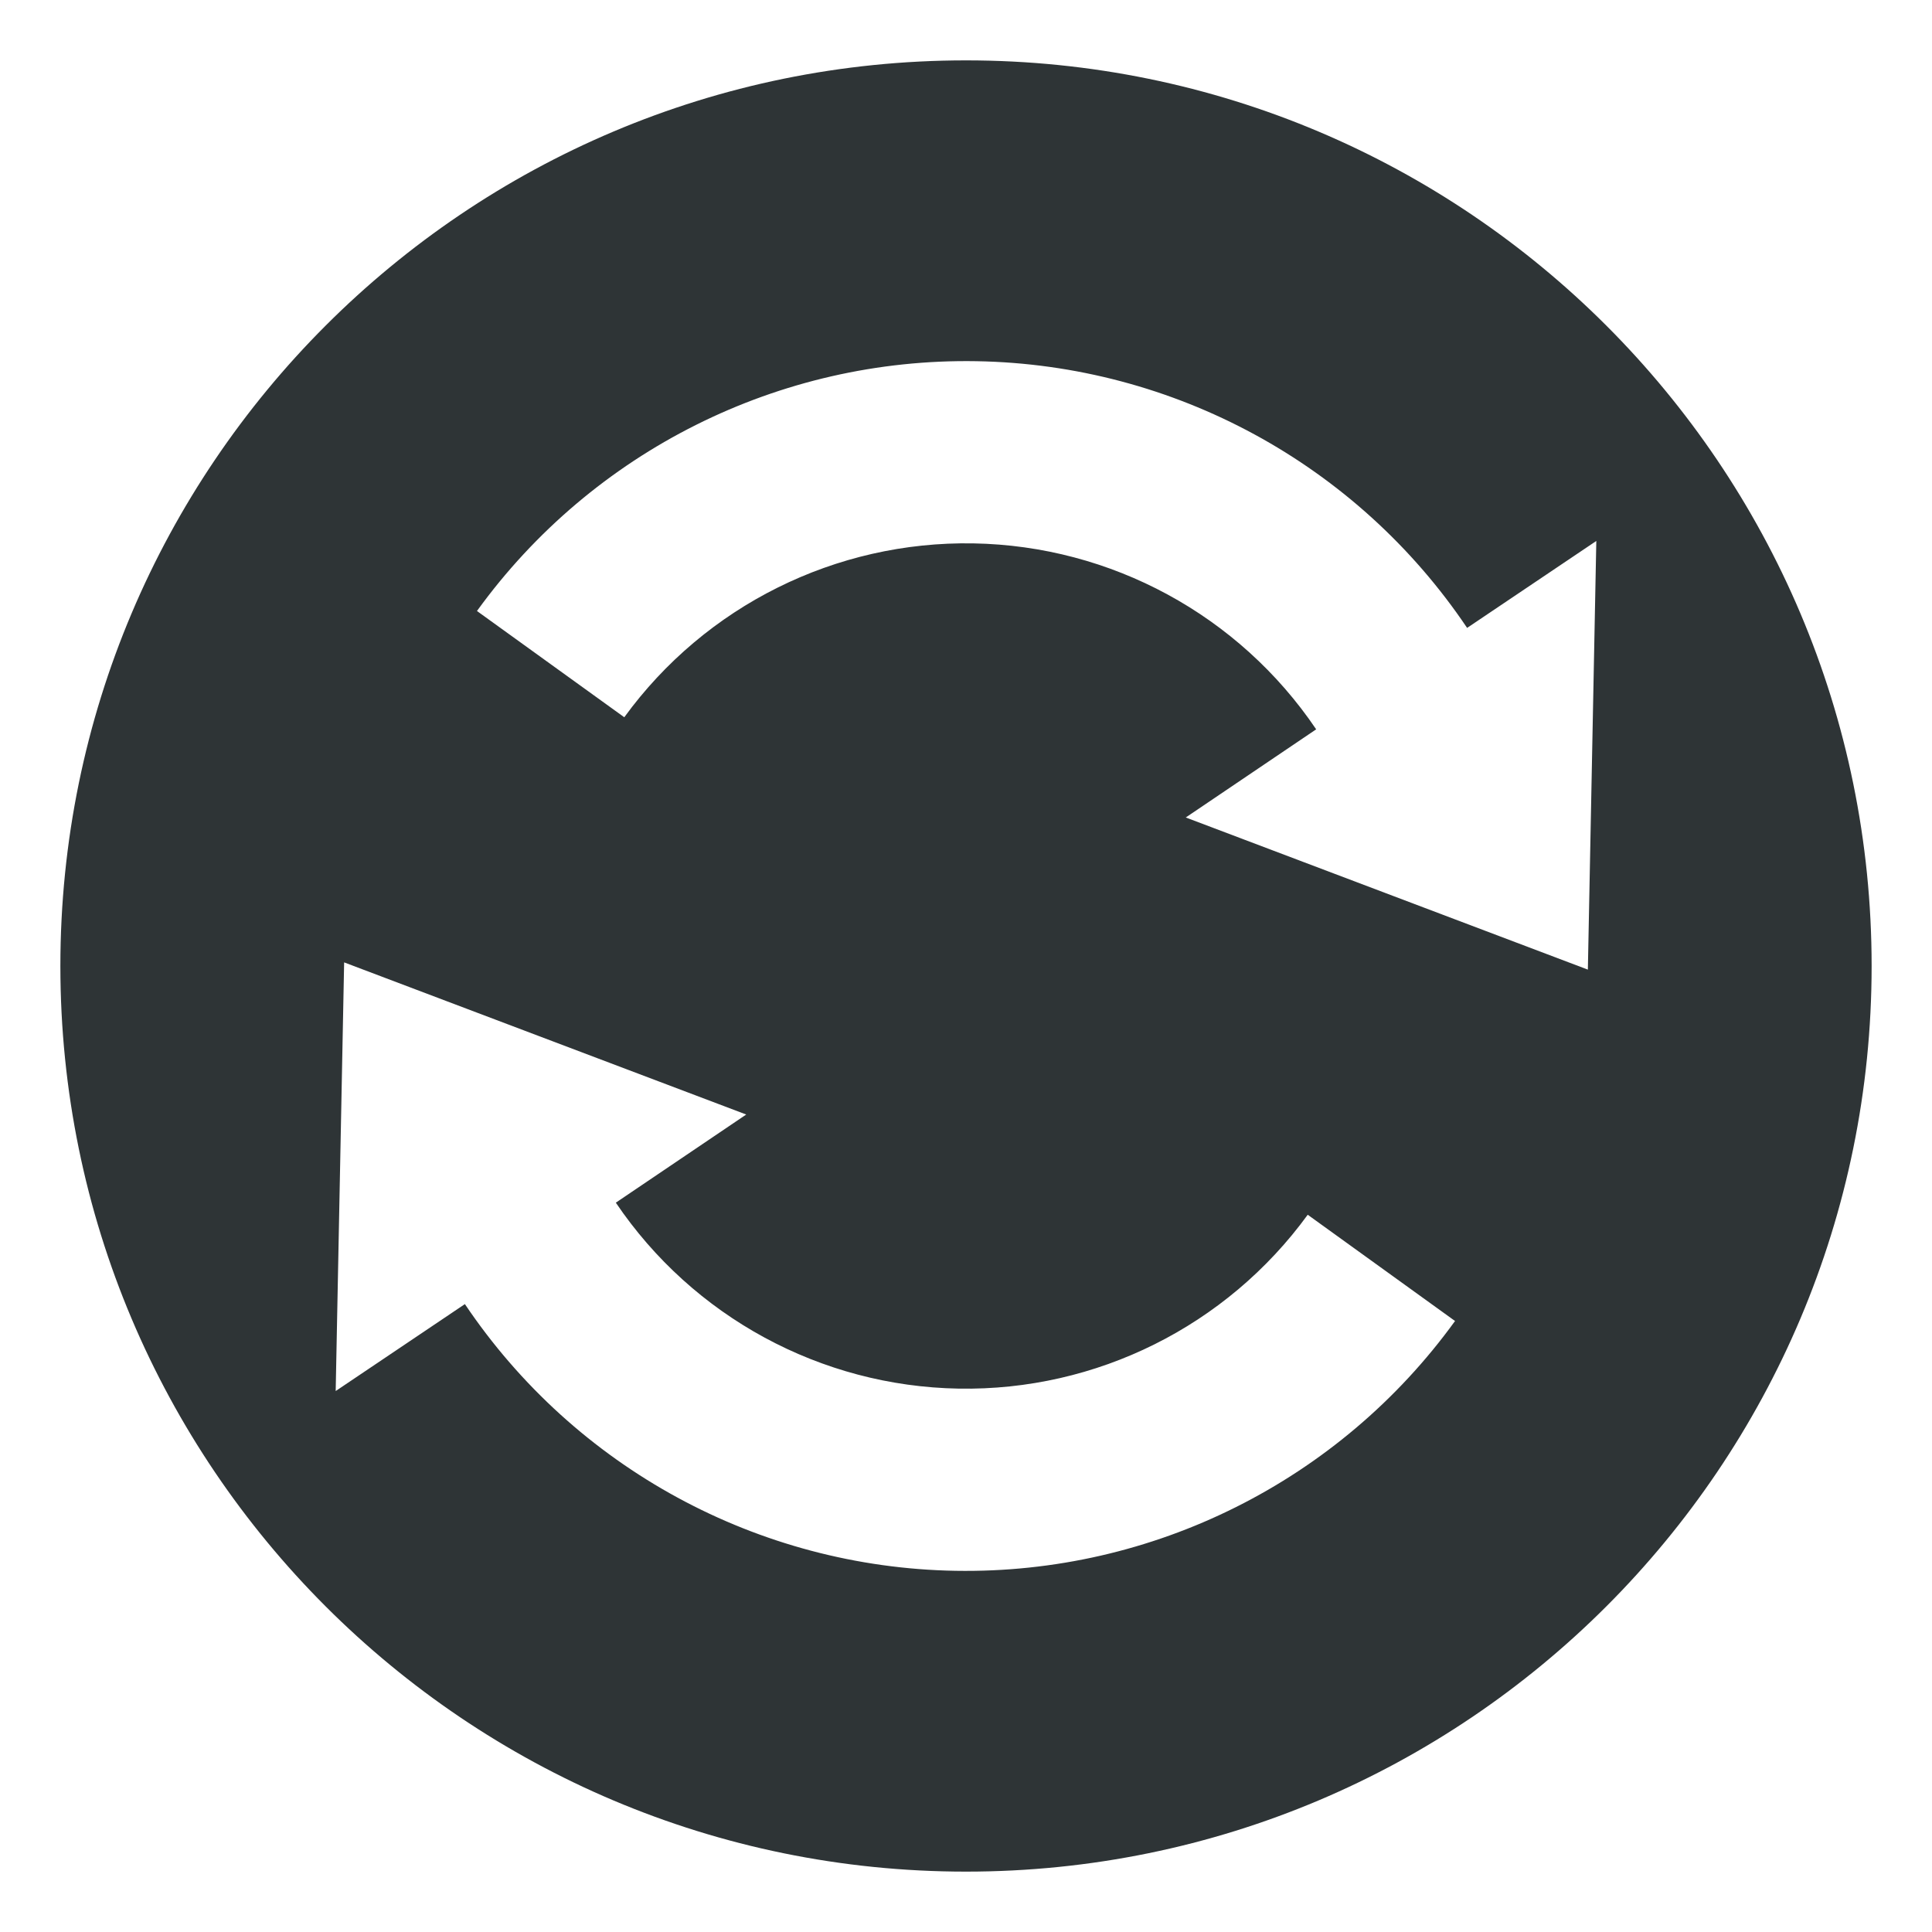
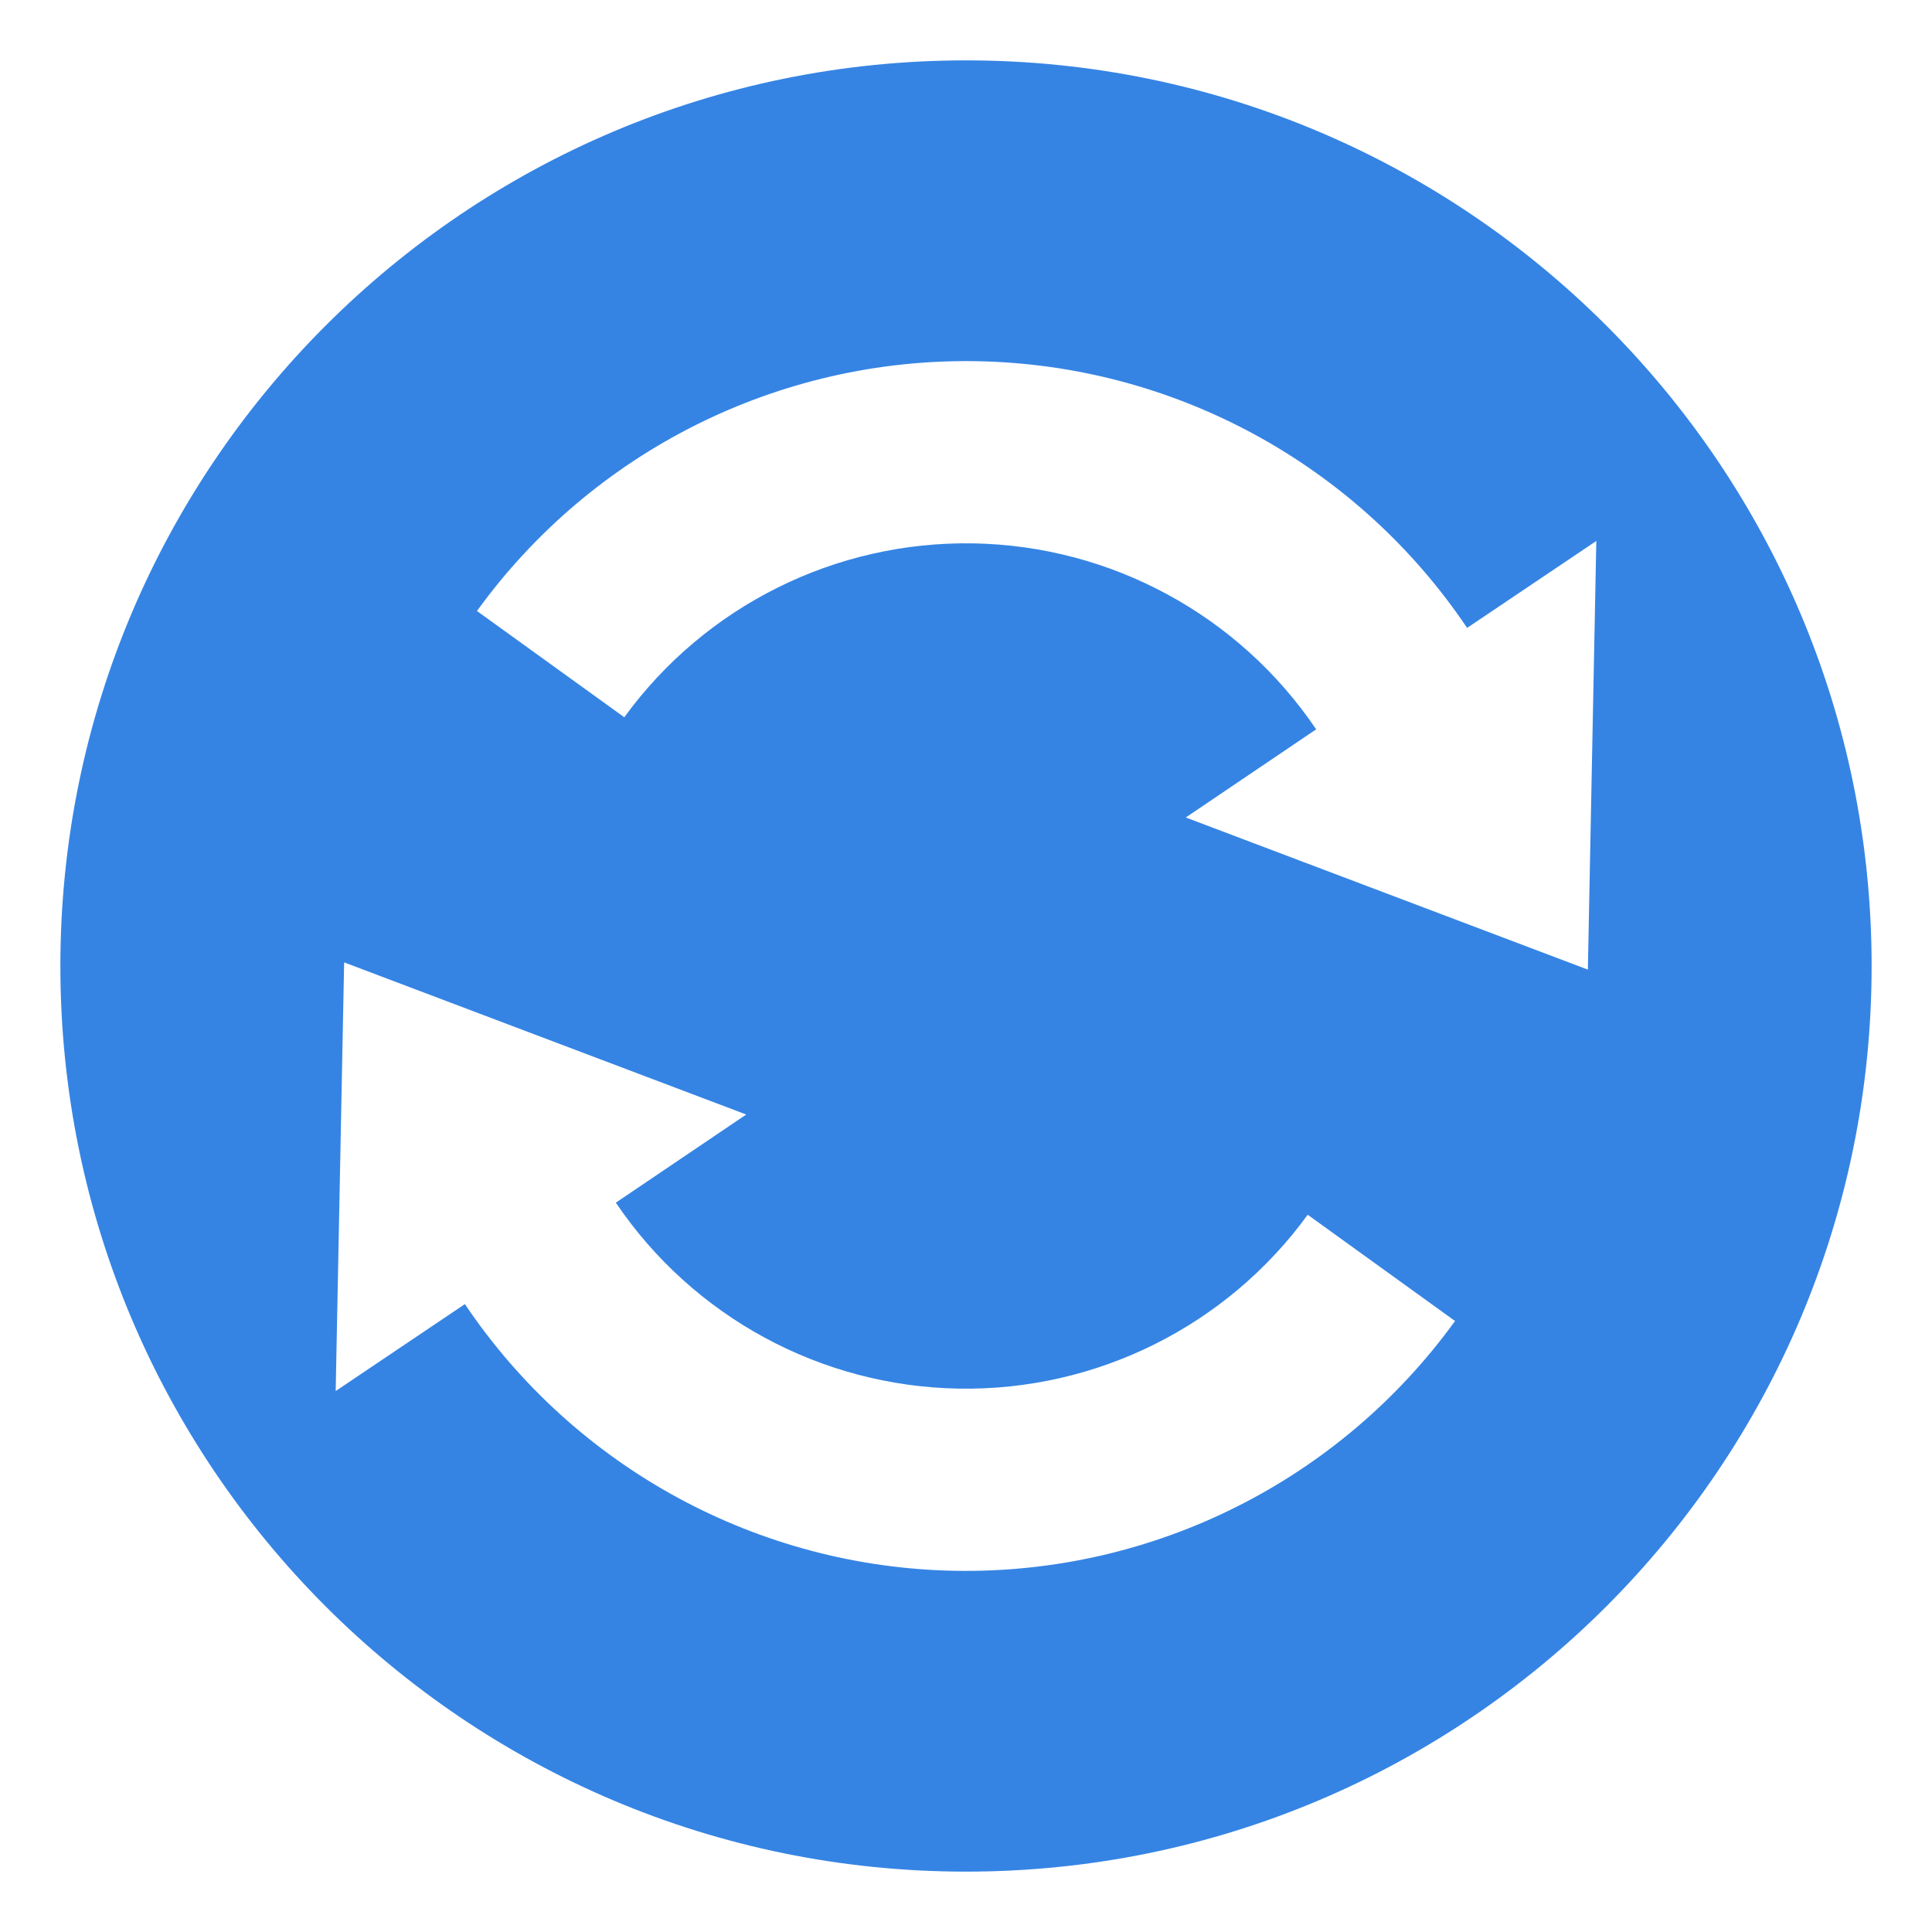
<svg xmlns="http://www.w3.org/2000/svg" width="16" height="16" viewBox="0 0 16 16">
-   <path fill="#2e3436" fill-rule="evenodd" d="M0.5,8 A7.5,7.5 0 1 1 15.5,8 A7.5,7.5 0 1 1 0.5,8 Z M12.05,10.94 A5,5 0 0 1 3.85,10.8 L2.78,11.52 L2.85,7.97 L6.18,9.23 L5.1,9.96 A3.5,3.5 0 0 0 10.83,10.06 Z M3.95,5.06 A5,5 0 0 1 12.15,5.2 L13.22,4.48 L13.15,8.03 L9.82,6.77 L10.9,6.04 A3.5,3.5 0 0 0 5.17,5.94 Z" />
+   <path fill="#3584e4" fill-rule="evenodd" d="M0.5,8 A7.5,7.5 0 1 1 15.5,8 A7.5,7.5 0 1 1 0.5,8 Z M12.05,10.94 A5,5 0 0 1 3.85,10.8 L2.78,11.52 L2.85,7.97 L6.18,9.23 L5.1,9.96 A3.5,3.5 0 0 0 10.83,10.06 Z M3.95,5.06 A5,5 0 0 1 12.15,5.2 L13.22,4.48 L13.15,8.03 L9.82,6.77 L10.9,6.04 A3.5,3.5 0 0 0 5.17,5.94 Z" />
</svg>
